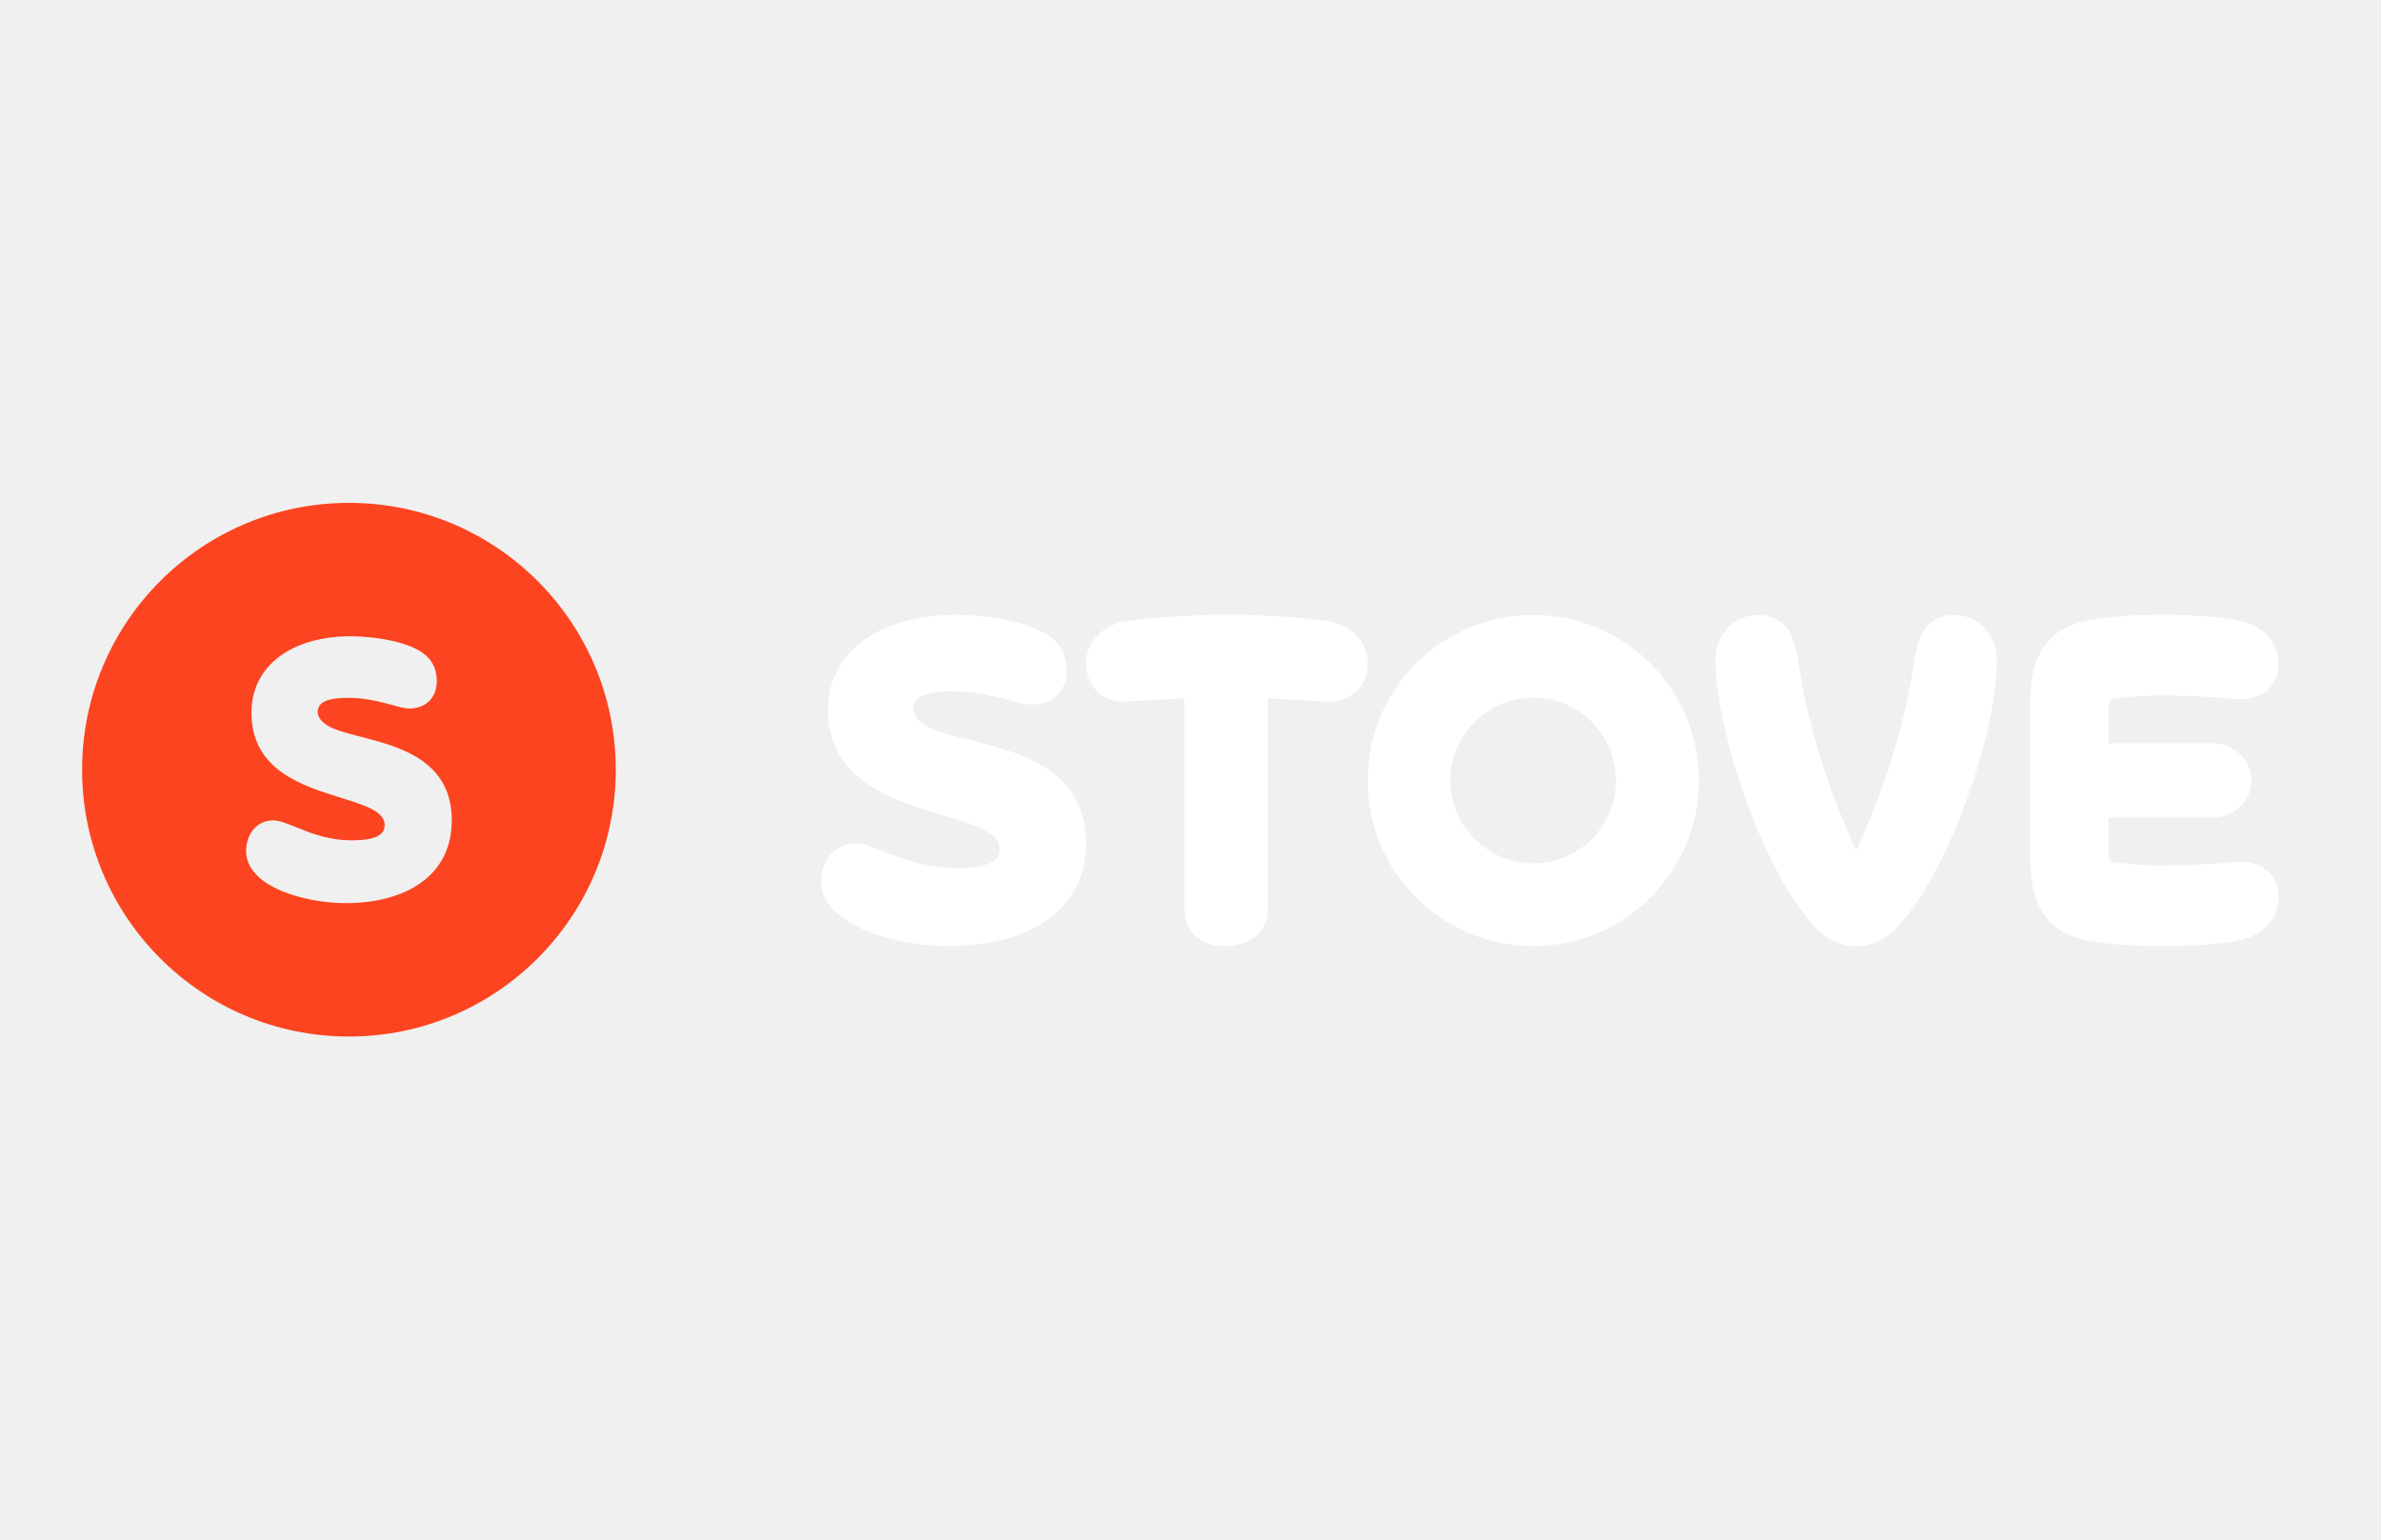
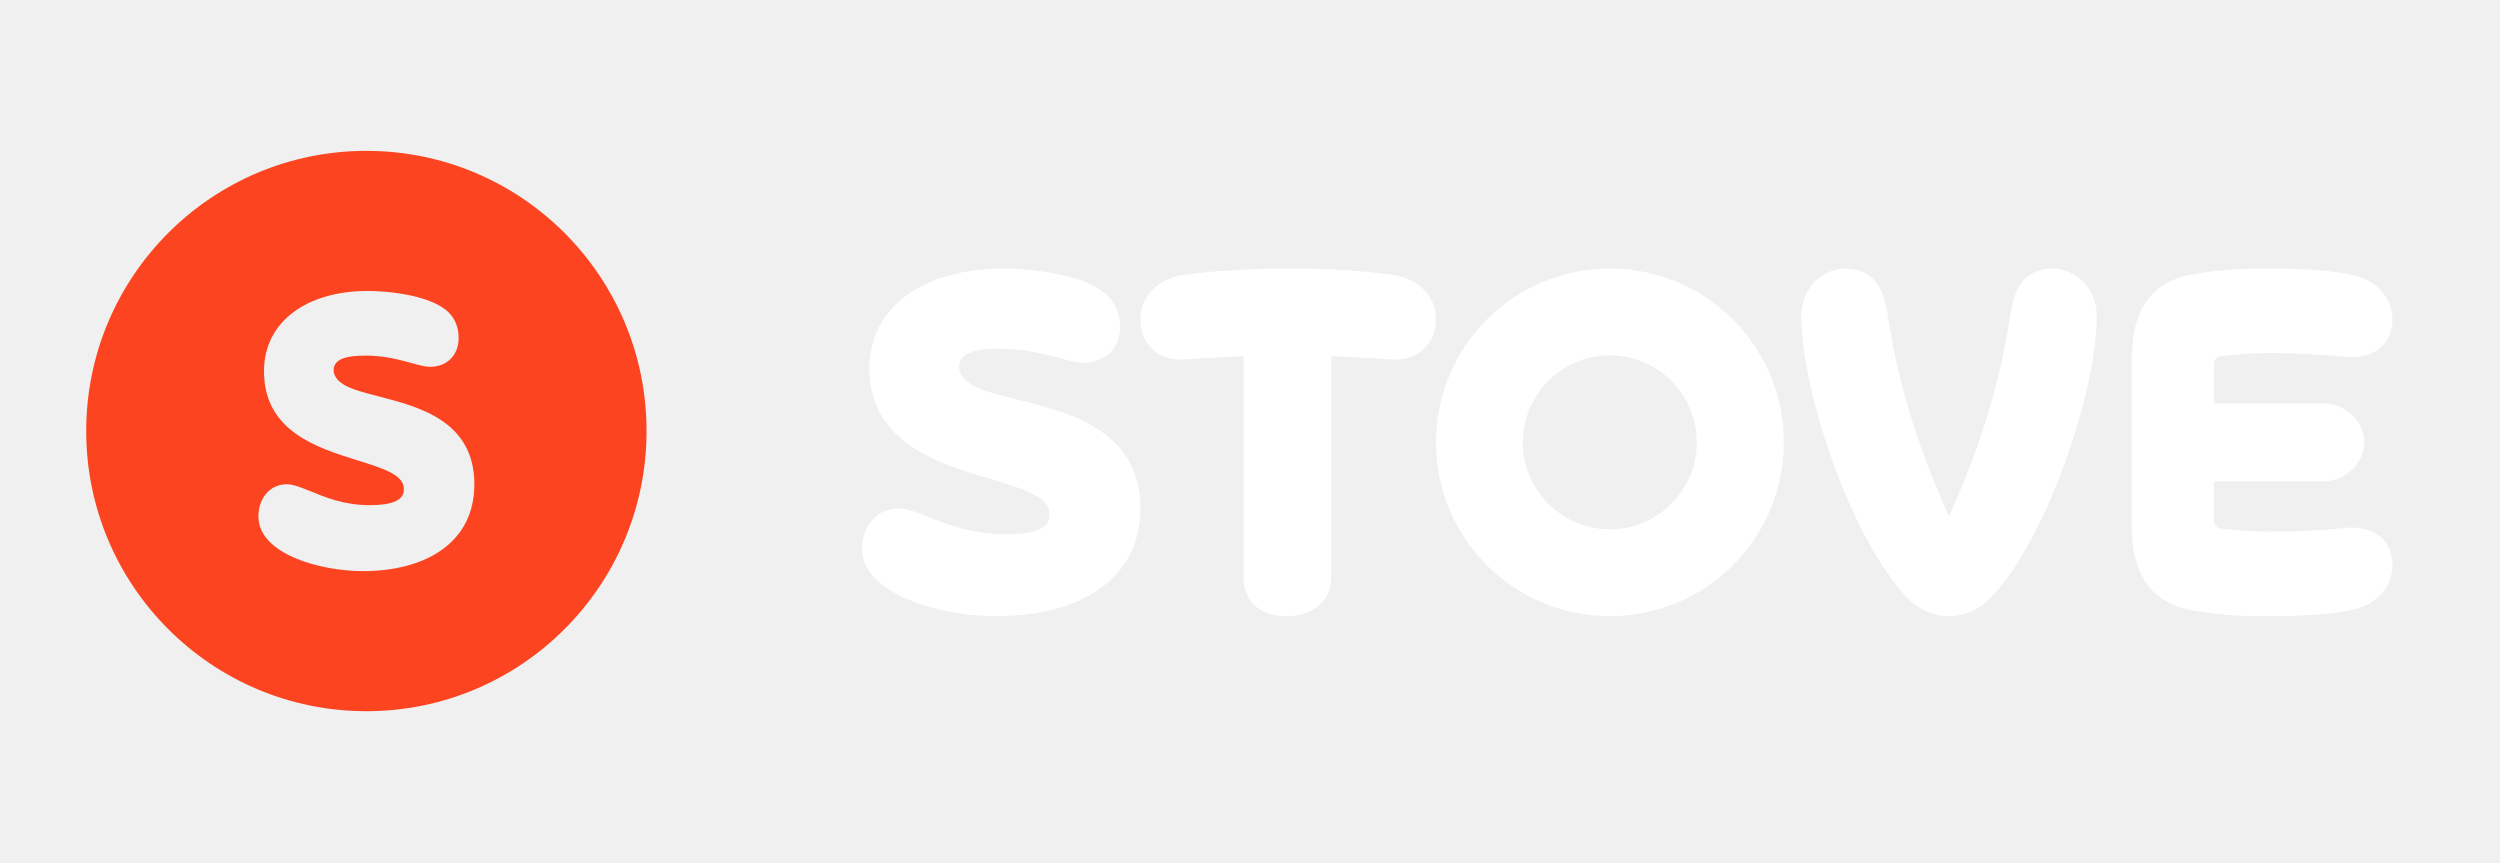
- <svg xmlns="http://www.w3.org/2000/svg" viewBox="0 -17.5 116 75" width="116" height="75" role="img" aria-label="STOVE">
+ <svg xmlns="http://www.w3.org/2000/svg" viewBox="0 0 116 40" width="116" height="40" role="img" aria-label="STOVE">
  <path d="M30 20C30 12.82 24.18 7 17 7C9.82 7 4 12.82 4 20C4 27.18 9.82 33 17 33C24.18 33 30 27.18 30 20ZM15.78 17.73L15.79 17.73C16.12 18.02 16.79 18.19 17.56 18.39C19.46 18.88 22.01 19.54 22.01 22.47C22.01 25.21 19.71 26.5 16.84 26.5C14.84 26.5 11.99 25.7 11.99 23.96C11.99 23.16 12.49 22.47 13.31 22.47C13.61 22.47 13.97 22.62 14.4 22.79C15.08 23.07 15.96 23.44 17.16 23.44C18.23 23.44 18.74 23.2 18.74 22.71C18.74 22.47 18.65 22.34 18.51 22.19C18.16 21.85 17.44 21.63 16.62 21.37C14.72 20.78 12.25 20.02 12.25 17.22C12.25 14.92 14.24 13.5 17.07 13.5C18.05 13.5 20.05 13.71 20.83 14.51C21.13 14.82 21.28 15.2 21.28 15.69C21.28 16.45 20.77 17.02 19.95 17.02C19.73 17.02 19.43 16.94 19.08 16.84C18.52 16.69 17.82 16.5 16.98 16.5C16.13 16.5 15.48 16.63 15.48 17.18C15.48 17.29 15.51 17.4 15.6 17.53C15.64 17.6 15.71 17.67 15.78 17.73Z" fill="#fc4420" />
  <path d="M74.7 12.46C79.16 12.46 82.77 16.07 82.77 20.53C82.77 24.98 79.16 28.59 74.7 28.59C70.24 28.59 66.63 24.98 66.63 20.53C66.63 16.07 70.24 12.46 74.7 12.46ZM46.55 12.46L46.81 12.46C48.14 12.49 50.44 12.79 51.38 13.71C51.77 14.09 51.97 14.57 51.97 15.18C51.97 16.12 51.31 16.83 50.26 16.83C50.05 16.83 49.8 16.78 49.5 16.7L48.81 16.52L48.49 16.45C47.9 16.3 47.21 16.18 46.43 16.18L46.32 16.18L46.1 16.18C46.03 16.19 45.96 16.19 45.89 16.19L45.69 16.21C44.98 16.29 44.5 16.51 44.5 17.02C44.5 17.16 44.54 17.3 44.65 17.46C44.69 17.52 44.75 17.59 44.82 17.65L44.89 17.71C45.01 17.81 45.16 17.9 45.34 17.98L45.49 18.04L45.66 18.11C45.69 18.12 45.72 18.13 45.75 18.14L45.94 18.2L46.13 18.26L46.44 18.34L46.88 18.46L47.71 18.66L48.08 18.76L48.33 18.83L48.58 18.9L48.83 18.98C48.87 18.99 48.91 19 48.96 19.02L49.21 19.1L49.46 19.19C51.28 19.87 52.91 21.03 52.91 23.59C52.91 26.99 49.94 28.59 46.25 28.59C46.07 28.59 45.89 28.59 45.71 28.58L45.44 28.56L45.15 28.54C45.06 28.53 44.97 28.52 44.87 28.51L44.58 28.47C42.34 28.14 40 27.16 40 25.44C40 24.45 40.65 23.59 41.71 23.59C42.01 23.59 42.35 23.7 42.76 23.86L43.54 24.17C44.35 24.47 45.36 24.79 46.66 24.79C48.04 24.79 48.7 24.5 48.7 23.88C48.7 23.59 48.59 23.42 48.4 23.24C48.19 23.05 47.89 22.89 47.51 22.73L47.32 22.66L47.12 22.59L46.91 22.52L46.57 22.41L45.36 22.04L44.97 21.92L44.59 21.79L44.33 21.7L44.07 21.61C43.86 21.53 43.64 21.44 43.43 21.34L43.19 21.23C41.63 20.47 40.34 19.28 40.34 17.08C40.34 14.22 42.9 12.46 46.55 12.46ZM105.62 12.46L106.04 12.46L106.55 12.48L106.92 12.5L107.31 12.52C108.29 12.59 109.33 12.72 109.83 12.99C110.62 13.4 111.09 14.16 111 15.03C110.88 16.16 109.97 16.64 108.86 16.56L108.34 16.51L107.94 16.48L107.55 16.46L107.11 16.43L106.62 16.41L106.27 16.4L105.91 16.39L105.53 16.38L105.2 16.38L104.89 16.39L104.54 16.4L104.22 16.42L103.98 16.44L103.59 16.47L103.32 16.5L103.04 16.53C102.88 16.55 102.76 16.67 102.74 16.82L102.73 16.87L102.73 18.72L107.82 18.72C108.82 18.72 109.69 19.52 109.7 20.52C109.69 21.49 108.87 22.28 107.92 22.33L107.82 22.33L102.73 22.33L102.73 24.18C102.73 24.35 102.86 24.5 103.04 24.52L103.32 24.55L103.73 24.59L104.1 24.62L104.44 24.64L104.82 24.66L105.24 24.67L105.72 24.66L106.09 24.66L106.45 24.65L106.79 24.64L107.27 24.61L107.69 24.59L108.34 24.54L108.75 24.5C109.91 24.37 110.88 24.85 111 26.02C111.09 26.89 110.62 27.65 109.83 28.06C109.36 28.31 108.42 28.45 107.51 28.52L107.12 28.54L106.74 28.56L106.38 28.58L106.04 28.59L105.62 28.59L105.39 28.59L104.98 28.59L104.6 28.59L104.24 28.58L103.91 28.56L103.61 28.55L103.32 28.53L103.05 28.5L102.79 28.48L102.56 28.45L102.22 28.4L101.9 28.35L101.7 28.32C100.76 28.14 100.12 27.74 99.7 27.21C99.08 26.43 98.92 25.37 98.91 24.4L98.91 24.25L98.91 16.8C98.91 15.79 99.04 14.67 99.7 13.84C100.12 13.31 100.76 12.91 101.7 12.73L101.9 12.7L102.22 12.65L102.56 12.6L102.79 12.57L103.05 12.55L103.46 12.51L103.76 12.49L104.08 12.48L104.42 12.47C104.48 12.47 104.54 12.46 104.6 12.46L104.98 12.46C105.05 12.46 105.11 12.46 105.18 12.46L105.62 12.46ZM95.29 12.46C96.03 12.46 97.29 13.13 97.29 14.69C97.29 18.1 95 24.98 92.38 27.73C91.83 28.3 91.14 28.6 90.43 28.59C89.73 28.6 89.04 28.3 88.49 27.73C85.87 24.98 83.58 18.1 83.58 14.69C83.58 13.13 84.8 12.46 85.58 12.46C86.92 12.46 87.37 13.33 87.57 14.46L87.6 14.67C88.05 17.72 88.96 20.6 90.23 23.5L90.4 23.9L90.46 23.9C91.76 21 92.71 18.12 93.2 15.09L93.27 14.67C93.45 13.43 93.87 12.46 95.29 12.46ZM59.96 12.46L60.32 12.46L60.68 12.46L61.18 12.48L61.66 12.5L62.11 12.52L62.66 12.55L63.15 12.59L63.68 12.64L64.1 12.69L64.61 12.75L64.68 12.76C65.97 12.99 66.73 13.9 66.62 15.04C66.51 16.14 65.62 16.75 64.56 16.68L63.61 16.62L62.45 16.56L61.77 16.53L61.77 26.73C61.77 28.1 60.69 28.59 59.68 28.59C58.71 28.59 57.76 28.13 57.7 26.85L57.7 26.73L57.7 16.53L56.71 16.58L55.05 16.67C53.94 16.79 53.04 16.17 52.92 15.04C52.81 13.94 53.58 13.02 54.75 12.78L54.91 12.76L55.47 12.69L55.9 12.64L56.44 12.59L57.07 12.55L57.49 12.52L57.93 12.5L58.4 12.48L58.9 12.46L59.24 12.46L59.59 12.46L59.96 12.46ZM74.7 16.49C72.47 16.49 70.66 18.3 70.66 20.53C70.66 22.75 72.47 24.56 74.7 24.56C76.93 24.56 78.73 22.75 78.73 20.53C78.73 18.3 76.93 16.49 74.7 16.49Z" fill="#ffffff" />
</svg>
